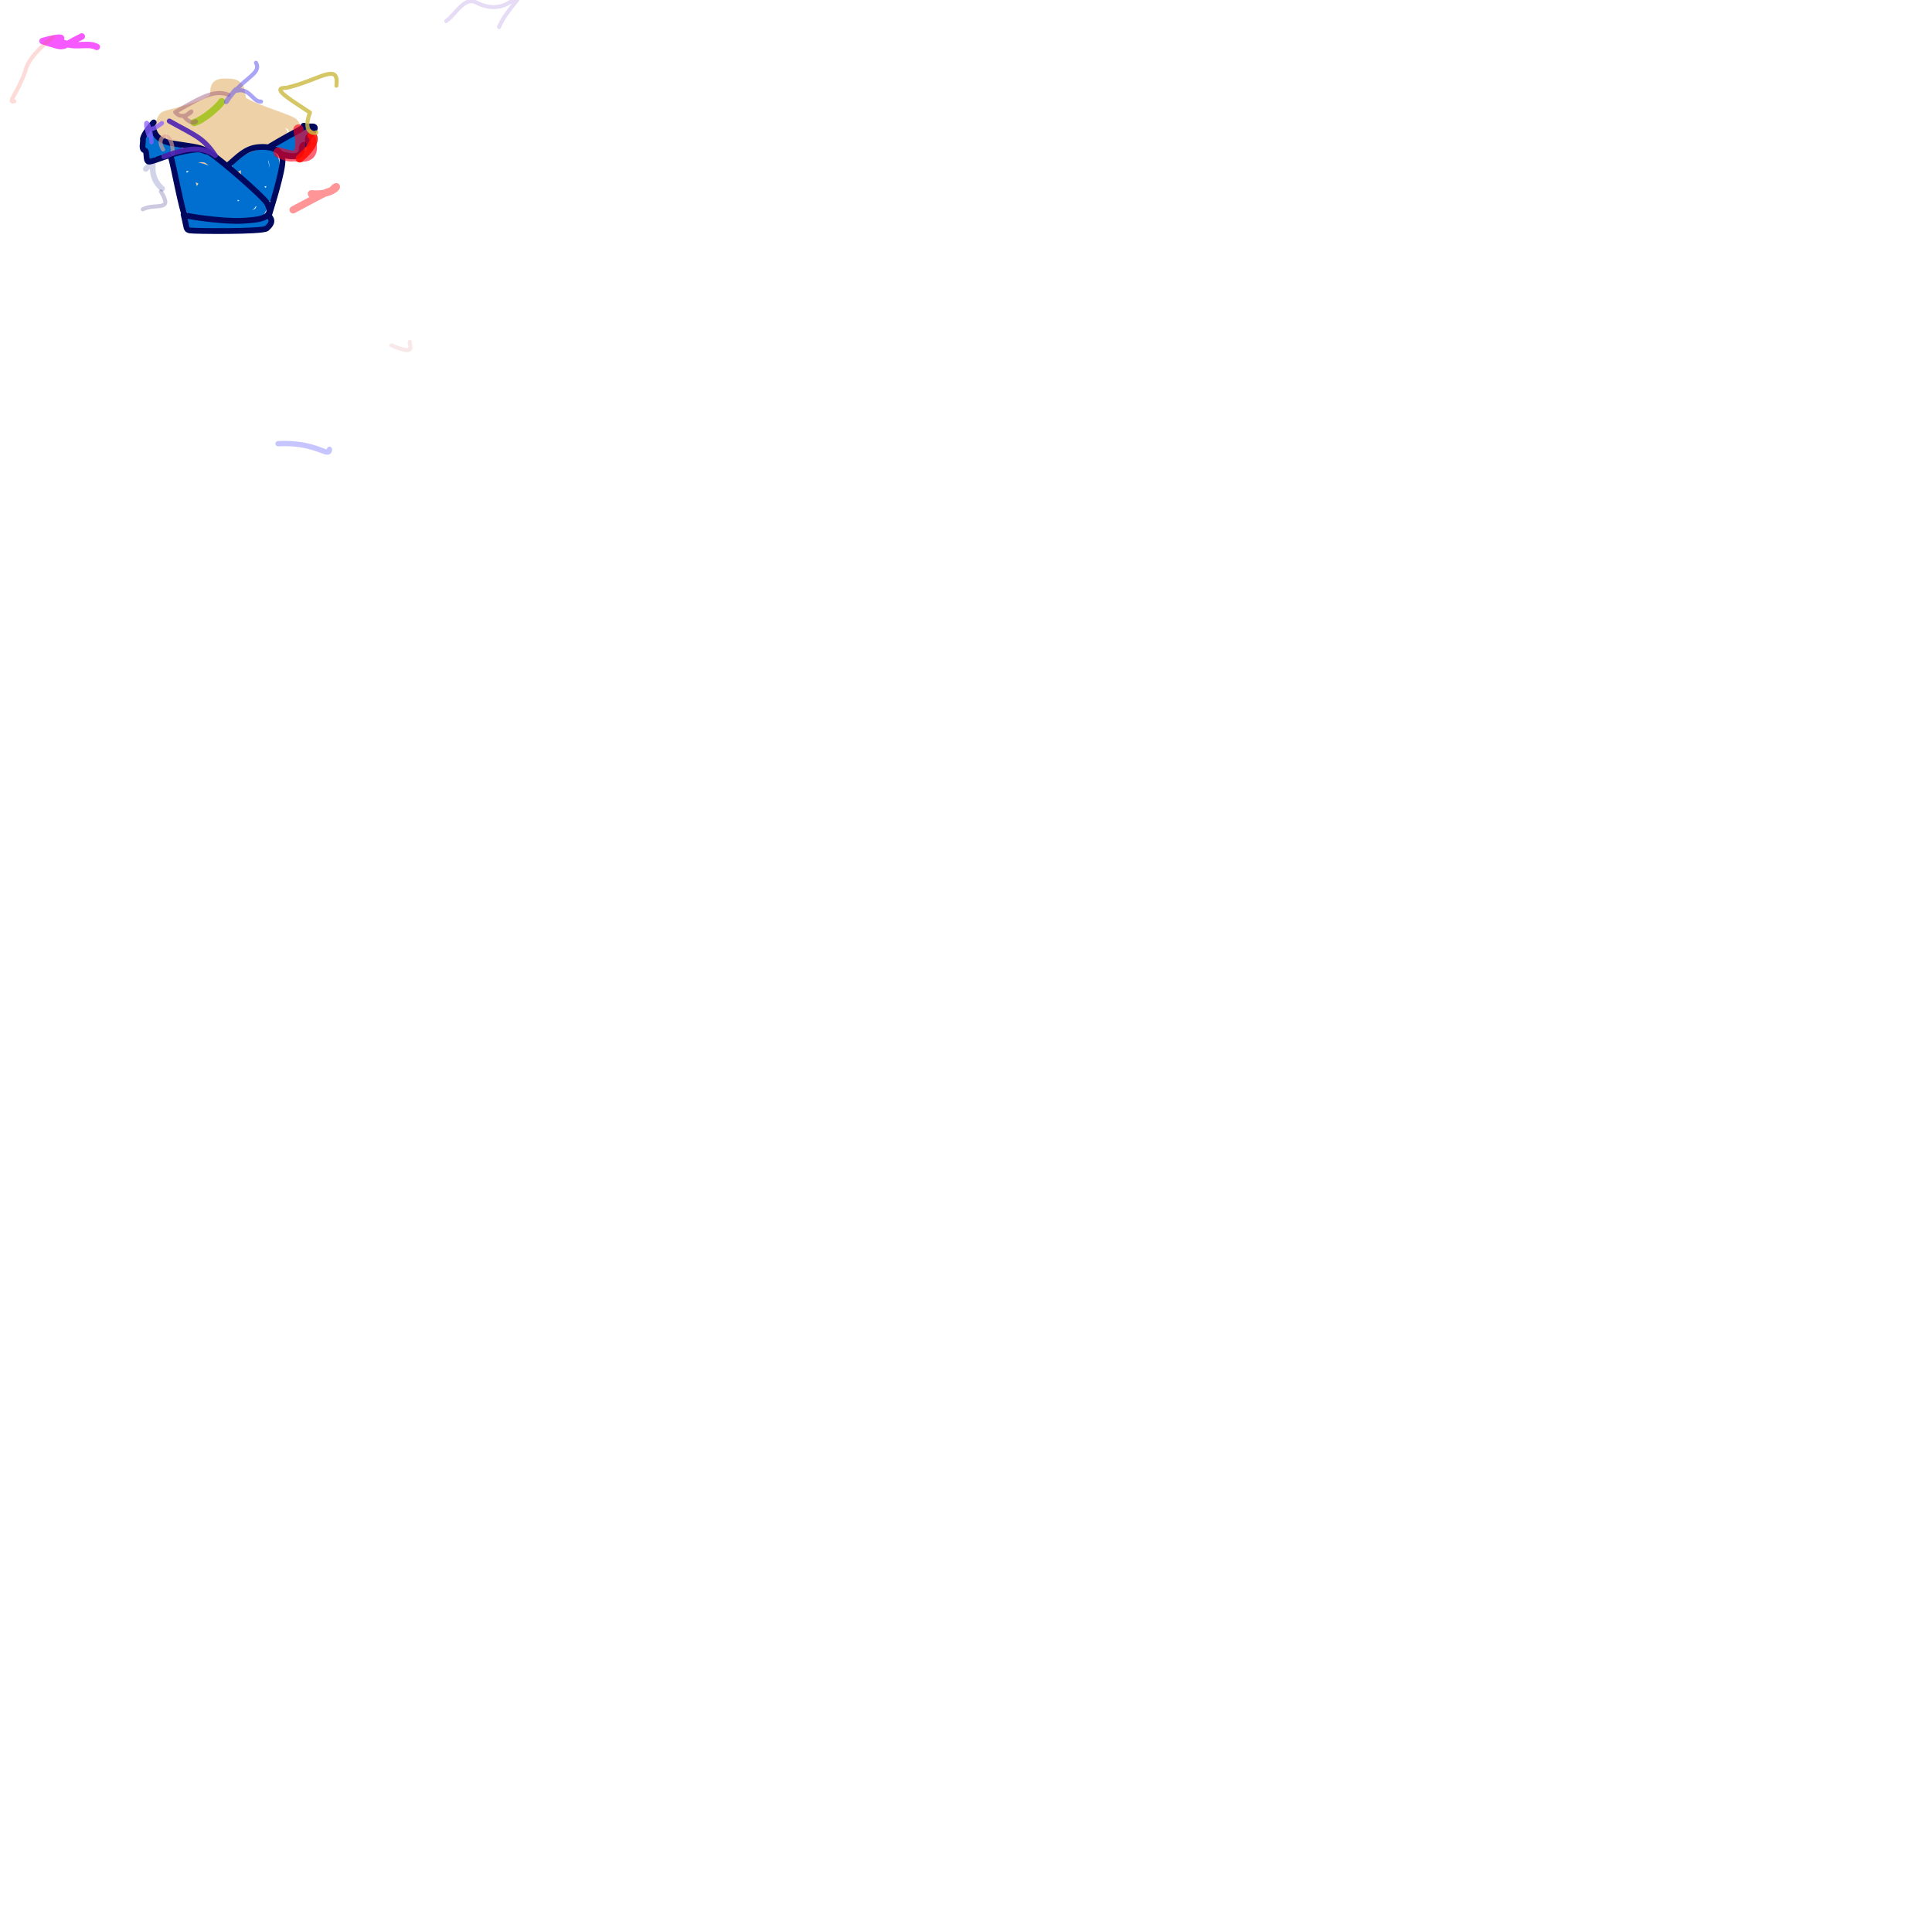
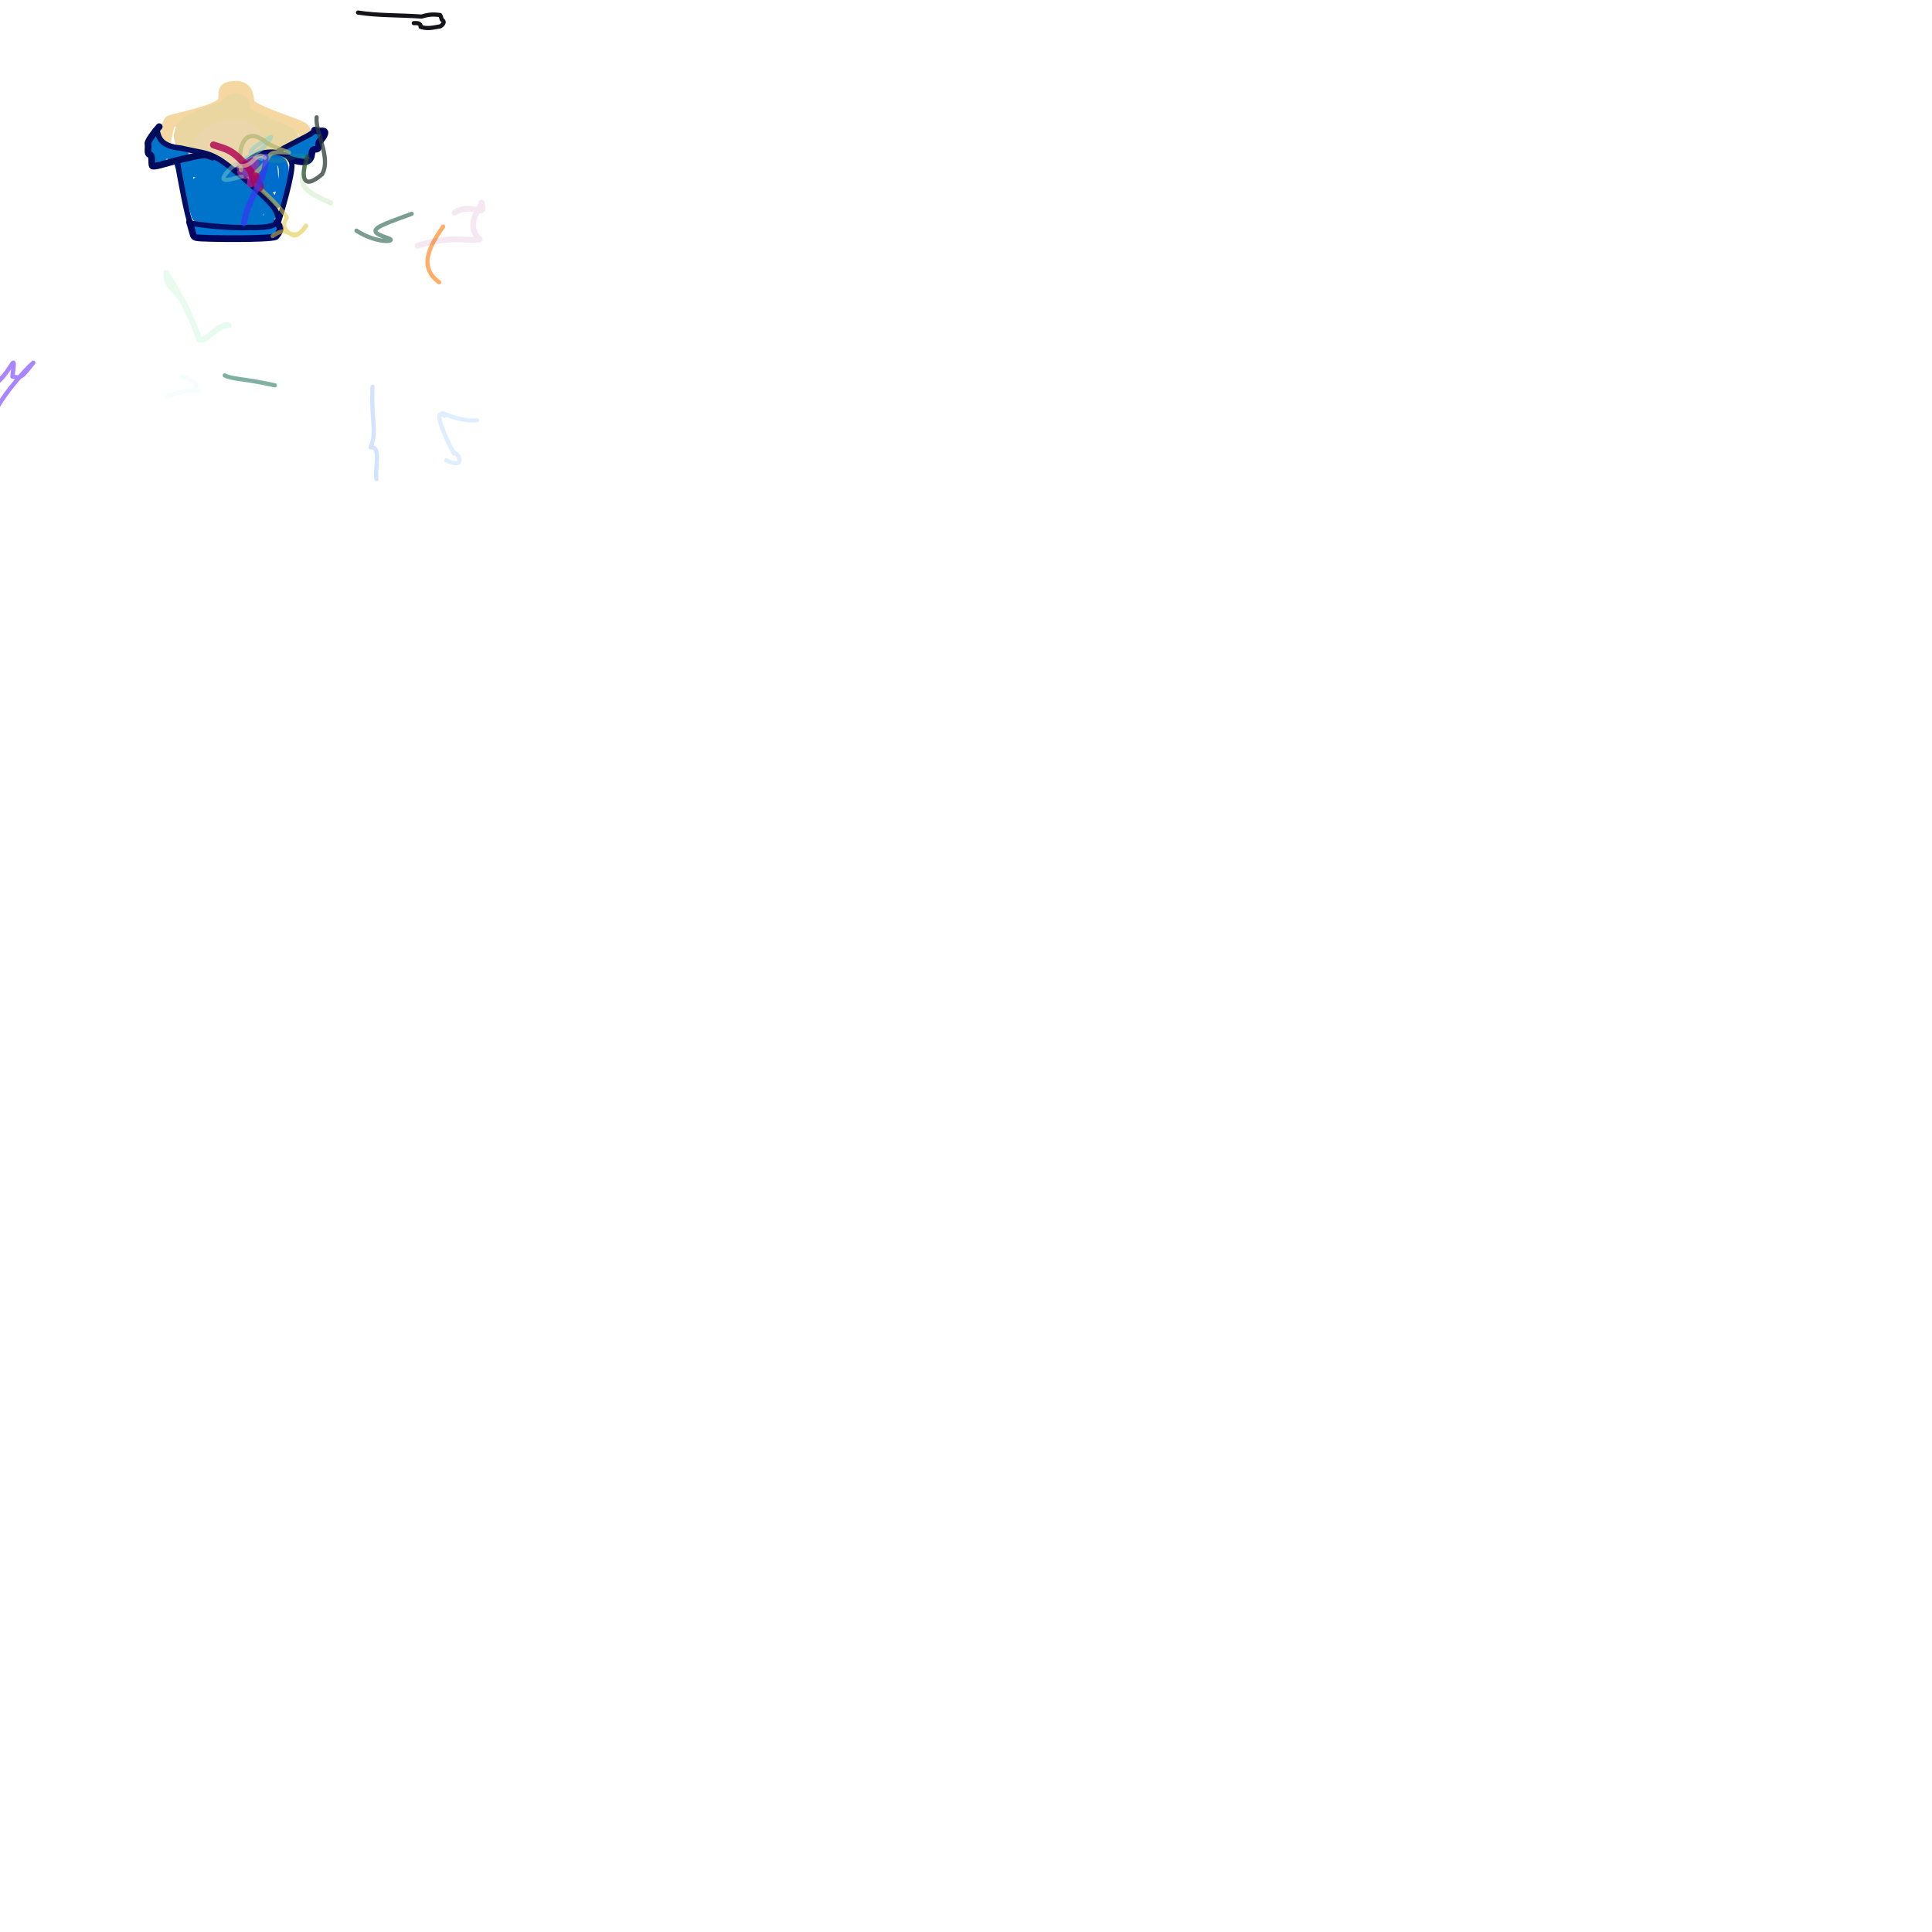
- <svg xmlns="http://www.w3.org/2000/svg" version="1.1" width="956.0" height="956.0">
+ <svg xmlns="http://www.w3.org/2000/svg" version="1.1" width="925.0" height="925.0">
  <defs />
  <g>
-     <path d="M 106.266 49.045 C 102.855 53.576 83.8 57.226 81.77 58.279 C 79.985 59.5 77.598 71.126 79.75 73.046 C 82.13 74.932 90.428 70.666 95.903 75.336 C 108.964 86.746 112.576 98.948 129.288 73.711 C 130.821 72.13 143.426 76.711 144.358 75.382 C 145.483 73.851 147.98 63.349 144.074 61.102 C 140.161 58.922 120.475 53.122 118.906 50.048 C 117.319 46.966 119.537 42.04 113.041 42.159 C 106.149 41.703 107.697 43.803 107.146 47.035" stroke-width="6.507" fill="none" stroke="rgb(238, 209, 166)" stroke-opacity="1.0" stroke-linecap="round" stroke-linejoin="round" />
-     <path d="M 112.381 51.063 C 111.898 56.72 87.059 59.166 89.716 66.889 C 109.742 69.058 109.184 94.734 127.723 74.563 C 129.608 72.23 136.327 68.798 135.815 67.93 C 135.274 67.135 112.265 56.252 113.159 54.863" stroke-width="14.137" fill="none" stroke="rgb(239, 209, 167)" stroke-opacity="1.0" stroke-linecap="round" stroke-linejoin="round" />
-     <path d="M 111.644 68.978 C 105.116 73.529 107.968 88.31 109.359 88.428 C 110.94 88.737 114.472 72.831 114.62 70.363 C 114.768 68.3 104.572 71.471 104.712 72.823" stroke-width="25.405" fill="none" stroke="rgb(238, 209, 166)" stroke-opacity="1.0" stroke-linecap="round" stroke-linejoin="round" />
-     <path d="M 74.279 67.068 C 73.257 71.744 73.24 76.452 74.489 76.229 C 75.536 76.076 74.167 70.668 75.64 70.493 C 77.56 70.126 76.673 75.609 77.708 75.202 C 78.719 74.651 77.446 70.622 79.675 71.915 C 81.811 73.616 81.81 76.257 84.08 74.384 C 86.123 72.512 86.395 72.233 87.256 73.016" stroke-width="5.16" fill="none" stroke="rgb(0, 113, 208)" stroke-opacity="1.0" stroke-linecap="round" stroke-linejoin="round" />
-     <path d="M 86.761 78.646 C 103.247 77.119 101.595 77.076 106.237 81.166 C 109.505 84.106 130.539 99.622 129.555 102.411 C 128.547 104.971 127.973 107.306 118.778 106.416 C 109.411 105.5 95.285 105.492 94.467 103.333 C 93.823 101.379 88.398 81.767 89.296 81.659 C 90.407 81.75 100.613 82.63 103.623 85.234 C 106.495 87.374 124.998 100.368 124.106 101.265 C 123.206 102.379 100.723 102.771 99.137 101.417 C 97.755 100.065 92.536 89.201 94.445 87.157 C 96.649 85.366 115.705 98.719 115.235 98.732 C 114.831 98.679 104.606 98.731 102.965 97.984 C 101.318 97.541 99.25 94.002 99.968 92.768 C 100.542 91.303 103.807 96.773 104.963 96.146" stroke-width="5.165" fill="none" stroke="rgb(0, 111, 208)" stroke-opacity="1.0" stroke-linecap="round" stroke-linejoin="round" />
-     <path d="M 117.447 82.293 C 124.163 76.895 129.755 75.565 133.389 76.847 C 138.875 78.477 133.564 96.674 132.658 97.158 C 131.567 97.637 122.046 86.456 121.687 85.199 C 121.103 83.784 129.964 78.482 130.162 80.025 C 130.679 81.392 131.536 90.222 130.637 89.707 C 129.78 89.163 124.489 85.953 126.345 84.359 C 128.279 82.733 127.894 83.524 128.022 84.923" stroke-width="5.129" fill="none" stroke="rgb(0, 112, 208)" stroke-opacity="1.0" stroke-linecap="round" stroke-linejoin="round" />
-     <path d="M 139.255 71.75 C 148.703 66.669 151.028 63.31 150.447 64.886 C 149.866 66.458 148.539 69.061 147.566 69.695 C 146.666 70.432 147.606 73.29 145.707 73.551 C 143.729 73.793 139.587 73.906 141.014 72.891 C 142.259 71.811 143.857 72.798 145.106 71.257" stroke-width="5.139" fill="none" stroke="rgb(0, 112, 208)" stroke-opacity="1.0" stroke-linecap="round" stroke-linejoin="round" />
-     <path d="M 94.132 110.136 C 105.82 111.499 113.482 111.785 118 111.434 C 122.362 111.18 129.203 110.96 131.223 110.023" stroke-width="5.223" fill="none" stroke="rgb(0, 112, 208)" stroke-opacity="1.0" stroke-linecap="round" stroke-linejoin="round" />
-     <path d="M 75.337 61.533 C 76.251 64.942 76.301 69.69 86.466 71.144 C 96.501 72.84 98.902 72.506 103.719 75.538 C 108.629 78.492 130.014 97.093 132.034 100.375 C 136.369 108.137 128.636 108.788 119.08 109.287 C 109.559 109.615 93.032 107.101 91.632 106.501 C 90.205 105.863 85.838 81.387 84.511 77.521" stroke-width="2.863" fill="none" stroke="rgb(0, 7, 93)" stroke-opacity="1.0" stroke-linecap="round" stroke-linejoin="round" />
-     <path d="M 76.059 60.56 C 73.499 63.232 70.326 67.756 70.726 69.225 C 70.904 70.634 69.815 73.855 71.474 74.306 C 73.108 74.69 71.835 79.385 73.474 79.958 C 75.011 80.375 81.197 77.174 89.877 75.168 C 98.503 73.408 98.799 73.808 101.927 74.975" stroke-width="2.838" fill="none" stroke="rgb(0, 9, 93)" stroke-opacity="1.0" stroke-linecap="round" stroke-linejoin="round" />
-     <path d="M 112.904 81.738 C 117.431 77.905 121.199 73.58 127.327 72.867 C 133.314 72.152 139.646 73.859 139.785 78.823 C 140.236 83.955 134.197 102.785 133.355 105.658" stroke-width="2.868" fill="none" stroke="rgb(0, 9, 93)" stroke-opacity="1.0" stroke-linecap="round" stroke-linejoin="round" />
-     <path d="M 133.74 72.443 C 147.781 64.072 148.594 64.565 150.611 62.443" stroke-width="3.016" fill="none" stroke="rgb(0, 8, 93)" stroke-opacity="1.0" stroke-linecap="round" stroke-linejoin="round" />
-     <path d="M 150.28 62.268 C 153.312 63.452 157.273 61.16 155.096 64.898 C 152.715 68.56 152.421 66.597 152.328 69.705 C 152.195 72.955 149.726 70.188 149.325 73.47 C 149.296 76.84 147.185 78.544 139.32 76.342" stroke-width="3.002" fill="none" stroke="rgb(0, 9, 93)" stroke-opacity="1.0" stroke-linecap="round" stroke-linejoin="round" />
-     <path d="M 90.843 106.086 C 92.674 113.545 91.879 113.484 93.969 114.023 C 96.051 114.415 129.582 114.74 131.957 113.046 C 135.66 109.726 134.284 108.18 132.552 106.271" stroke-width="2.866" fill="none" stroke="rgb(0, 9, 93)" stroke-opacity="1.0" stroke-linecap="round" stroke-linejoin="round" />
-     <path d="M 80.719 73.977 C 76.034 66.9 85.925 63.118 85.403 76.02" stroke-width="2.0" fill="none" stroke="rgb(223, 164, 150)" stroke-opacity="0.629" stroke-linecap="round" stroke-linejoin="round" />
-     <path d="M 81.126 77.499 C 88.415 74.67 98.914 71.088 106.539 76.979 C 100.396 67.841 96.396 67.031 83.785 59.904" stroke-width="2.476" fill="none" stroke="rgb(78, 38, 179)" stroke-opacity="0.921" stroke-linecap="round" stroke-linejoin="round" />
-     <path d="M 147.701 64.108 C 150.49 76.666 146.77 80.052 137.863 75.435 C 150.893 79.193 157.674 78.998 152.643 66.344" stroke-width="5.101" fill="none" stroke="rgb(255, 0, 31)" stroke-opacity="0.616" stroke-linecap="round" stroke-linejoin="round" />
-     <path d="M 109.713 50.314 C 108.875 51.978 100.909 59.321 96.065 60.659" stroke-width="3.555" fill="none" stroke="rgb(151, 193, 9)" stroke-opacity="0.777" stroke-linecap="round" stroke-linejoin="round" />
-     <path d="M 154.748 67.385 C 151.715 65.676 161.07 67.259 148.306 78.426" stroke-width="3.974" fill="none" stroke="rgb(255, 12, 0)" stroke-opacity="0.889" stroke-linecap="round" stroke-linejoin="round" />
-     <path d="M 80.11 60.938 C 72.797 66.582 73.707 61.823 73.589 66.932 C 70.293 56.803 74.5 60.151 74.981 70.39" stroke-width="2.126" fill="none" stroke="rgb(139, 94, 254)" stroke-opacity="0.753" stroke-linecap="round" stroke-linejoin="round" />
-     <path d="M 95.951 60.521 C 98.488 58.524 96.268 63.408 91.264 57.99 C 99.262 50.345 91.493 61.487 86.696 55.485 C 101.379 46.848 106.632 44.57 113.112 46.904" stroke-width="2.0" fill="none" stroke="rgb(152, 81, 116)" stroke-opacity="0.446" stroke-linecap="round" stroke-linejoin="round" />
-     <path d="M 96.682 61.082 C 86.97 53.036 96.508 59.882 90.986 68.819 C 89.353 68.152 78.991 70.476 70.444 71.611" stroke-width="2.0" fill="none" stroke="rgb(76, 81, 213)" stroke-opacity="0.0" stroke-linecap="round" stroke-linejoin="round" />
-     <path d="M 156.541 65.448 C 157.495 65.93 148.875 67.477 153.387 55.7 C 141.896 48.204 134.143 43.358 141.737 43.447 C 157.772 39.851 167.889 30.442 166.473 42.384" stroke-width="2.0" fill="none" stroke="rgb(204, 185, 69)" stroke-opacity="0.819" stroke-linecap="round" stroke-linejoin="round" />
-     <path d="M 145.025 103.835 C 156.115 97.997 160.954 95.069 164.098 94.35 C 168.964 88.688 166.787 97.039 154.075 95.895" stroke-width="3.571" fill="none" stroke="rgb(255, 26, 30)" stroke-opacity="0.462" stroke-linecap="round" stroke-linejoin="round" />
-     <path d="M 202.786 169.162 C 202.304 170.82 206.608 176.37 193.708 170.88" stroke-width="2.0" fill="none" stroke="rgb(191, 44, 64)" stroke-opacity="0.108" stroke-linecap="round" stroke-linejoin="round" />
-     <path d="M 40.475 18.051 C 29.09 23.599 33.312 24.177 21.045 20.32 C 31.181 17.463 31.697 18.882 28.61 19.934 C 37.117 24.686 42.558 20.551 47.896 23.212" stroke-width="3.181" fill="none" stroke="rgb(243, 40, 255)" stroke-opacity="0.768" stroke-linecap="round" stroke-linejoin="round" />
-     <path d="M 70.666 103.546 C 76.983 100.347 85.99 105.041 79.614 94.788" stroke-width="2.0" fill="none" stroke="rgb(57, 45, 134)" stroke-opacity="0.254" stroke-linecap="round" stroke-linejoin="round" />
-     <path d="M 163.028 222.353 C 162.724 226.894 157.101 218.575 137.586 219.531" stroke-width="2.62" fill="none" stroke="rgb(122, 120, 255)" stroke-opacity="0.423" stroke-linecap="round" stroke-linejoin="round" />
-     <path d="M 126.658 31.061 C 129.781 36.755 119.748 38.405 112.121 50.488 C 109.679 51.777 119.638 40.804 115.45 45.408 C 123.516 42.116 124.764 50.657 129.17 50.259" stroke-width="2.0" fill="none" stroke="rgb(98, 87, 241)" stroke-opacity="0.537" stroke-linecap="round" stroke-linejoin="round" />
-     <path d="M 220.798 10.437 C 225.77 6.788 229.786 -1.823 235.695 1.241 C 247.257 7.277 253.925 -0.699 254.126 0.155 C 260.789 -3.926 250.268 4.956 246.945 13.373" stroke-width="2.0" fill="none" stroke="rgb(202, 181, 236)" stroke-opacity="0.469" stroke-linecap="round" stroke-linejoin="round" />
-     <path d="M 26.225 18.4 C 20.08 23.184 13.667 29.44 12.475 35.369 C 8.494 46.421 3.366 51.142 7.083 50.104" stroke-width="2.0" fill="none" stroke="rgb(245, 91, 74)" stroke-opacity="0.218" stroke-linecap="round" stroke-linejoin="round" />
-     <path d="M 72.163 83.594 C 79.867 74.872 70.888 85.234 80.23 93.35" stroke-width="2.791" fill="none" stroke="rgb(0, 18, 128)" stroke-opacity="0.181" stroke-linecap="round" stroke-linejoin="round" />
+     <path d="M 106.64 49.531 C 103.132 53.69 83.885 57.265 81.698 58.162 C 79.911 59.404 77.502 71.021 79.645 72.946 C 81.458 75.592 89.785 71.388 95.192 76.051 C 108.249 87.193 111.858 99.392 129.396 73.602 C 130.93 72.023 143.536 76.603 144.667 75.072 C 145.799 73.54 148.31 63.036 144.35 61.332 C 140.062 59.004 120.393 53.171 119.105 49.805 C 117.715 47.059 119.494 42.387 113.175 41.803 C 106.101 42.029 108.096 44.17 107.582 47.367" stroke-width="6.164" fill="none" stroke="rgb(244, 215, 161)" stroke-opacity="1.0" stroke-linecap="round" stroke-linejoin="round" />
+     <path d="M 112.794 51.492 C 111.578 57.04 87.68 58.553 90.346 66.257 C 109.13 69.684 108.756 95.288 127.348 74.344 C 130.23 71.653 136.062 68.755 136.447 67.298 C 135.477 66.874 111.815 56.699 112.526 55.3" stroke-width="13.816" fill="none" stroke="rgb(233, 214, 161)" stroke-opacity="1.0" stroke-linecap="round" stroke-linejoin="round" />
+     <path d="M 112.052 69.385 C 104.746 73.055 107.439 88.951 109.047 88.133 C 110.463 88.266 113.997 72.369 114.17 70.171 C 114.345 67.746 104.775 71.539 104.301 72.418" stroke-width="25.059" fill="none" stroke="rgb(235, 213, 171)" stroke-opacity="1.0" stroke-linecap="round" stroke-linejoin="round" />
+     <path d="M 74.501 67.312 C 73.709 71.952 73.69 76.557 74.316 75.753 C 74.891 75.578 73.52 70.049 76.283 69.854 C 77.978 69.655 77.092 75.187 77.263 74.811 C 78.294 74.226 77.117 70.228 79.862 71.71 C 82.023 73.202 82.022 75.81 84.293 73.94 C 85.957 72.688 86.082 72.562 87.461 73.219" stroke-width="5.545" fill="none" stroke="rgb(0, 117, 203)" stroke-opacity="1.0" stroke-linecap="round" stroke-linejoin="round" />
+     <path d="M 86.483 78.96 C 102.976 77.415 101.329 77.354 105.963 81.44 C 109.573 84.038 130.594 99.564 129.481 102.417 C 128.508 104.935 127.989 107.284 118.831 106.096 C 109.625 105.229 95.357 105.411 94.448 103.236 C 93.762 101.444 88.335 81.831 89.236 81.608 C 90.465 81.692 100.879 82.588 103.659 85.036 C 106.148 87.749 124.669 100.716 123.813 101.24 C 122.939 102.124 100.46 102.509 99.401 101.17 C 98.098 99.766 92.878 88.873 94.774 87.445 C 96.698 85.324 115.792 98.628 115.348 98.607 C 114.956 98.99 104.738 98.966 102.527 97.896 C 100.885 97.677 99.432 94.348 99.653 92.472 C 100.277 90.932 103.815 96.854 105.329 96.438" stroke-width="5.612" fill="none" stroke="rgb(0, 116, 203)" stroke-opacity="1.0" stroke-linecap="round" stroke-linejoin="round" />
+     <path d="M 117.634 82.475 C 124.164 76.9 129.679 75.767 133.382 76.855 C 139.049 78.475 133.545 96.67 132.654 97.15 C 131.578 97.625 122.051 86.45 121.482 85.003 C 120.908 83.744 129.842 78.277 130.361 79.833 C 130.688 81.389 131.348 90.415 130.447 89.704 C 130.218 88.723 124.929 85.514 126.192 84.372 C 128.13 82.754 127.653 83.535 128.2 84.757" stroke-width="4.839" fill="none" stroke="rgb(0, 109, 205)" stroke-opacity="1.0" stroke-linecap="round" stroke-linejoin="round" />
+     <path d="M 139.119 71.896 C 148.858 66.816 151.188 63.448 150.602 65.029 C 150.027 66.622 148.705 69.227 147.733 69.862 C 147.226 70.537 147.754 73.385 145.132 72.989 C 143.225 73.233 139.138 73.347 140.849 72.725 C 142.1 71.648 143.742 72.651 145.134 71.276" stroke-width="5.548" fill="none" stroke="rgb(0, 117, 203)" stroke-opacity="1.0" stroke-linecap="round" stroke-linejoin="round" />
+     <path d="M 93.704 109.73 C 105.34 111.936 113.537 112.516 118.517 112.161 C 122.958 111.812 129.723 111.657 131.645 109.599" stroke-width="4.822" fill="none" stroke="rgb(0, 118, 213)" stroke-opacity="1.0" stroke-linecap="round" stroke-linejoin="round" />
+     <path d="M 75.06 61.815 C 75.972 65.192 76.046 69.959 86.687 70.923 C 96.247 73.127 98.648 72.809 104.023 75.791 C 109.012 78.112 130.374 96.721 131.851 100.658 C 136.229 108.43 128.912 109.071 119.32 108.899 C 109.265 109.421 92.79 107.386 91.32 106.75 C 89.916 106.117 85.623 81.619 84.819 77.19" stroke-width="2.594" fill="none" stroke="rgb(0, 14, 99)" stroke-opacity="1.0" stroke-linecap="round" stroke-linejoin="round" />
+     <path d="M 76.219 60.654 C 73.71 63.461 70.451 67.907 70.839 68.949 C 71.225 70.898 70.188 73.662 71.767 74.037 C 73.343 74.429 72.105 79.638 73.219 79.528 C 74.798 79.962 81.452 77.345 90.091 75.568 C 98.246 73.622 98.544 74.008 101.683 75.211" stroke-width="3.223" fill="none" stroke="rgb(0, 11, 90)" stroke-opacity="1.0" stroke-linecap="round" stroke-linejoin="round" />
+     <path d="M 112.751 81.587 C 117.717 78.045 121.344 73.717 127.483 72.957 C 133.165 72.266 139.347 73.993 139.765 78.669 C 140.108 83.822 134.413 102.96 133.466 105.784" stroke-width="2.518" fill="none" stroke="rgb(0, 12, 97)" stroke-opacity="1.0" stroke-linecap="round" stroke-linejoin="round" />
+     <path d="M 133.488 72.163 C 148.087 64.399 148.689 64.629 150.754 62.528" stroke-width="2.499" fill="none" stroke="rgb(0, 11, 90)" stroke-opacity="1.0" stroke-linecap="round" stroke-linejoin="round" />
+     <path d="M 150.601 62.293 C 153.151 63.487 156.929 61.296 155.118 65.01 C 152.864 68.71 152.602 66.759 152.52 69.997 C 152.475 72.802 149.595 70.048 149.32 73.301 C 148.923 76.976 147.317 78.878 139.383 76.321" stroke-width="3.2" fill="none" stroke="rgb(0, 5, 96)" stroke-opacity="1.0" stroke-linecap="round" stroke-linejoin="round" />
+     <path d="M 90.726 106.303 C 92.965 113.309 92.102 113.276 94.176 113.778 C 96.278 114.336 129.809 114.708 132.094 113.23 C 135.404 109.472 134.066 108.375 132.361 106.488" stroke-width="3.211" fill="none" stroke="rgb(0, 6, 96)" stroke-opacity="1.0" stroke-linecap="round" stroke-linejoin="round" />
+     <path d="M 171.416 6.017 C 180.569 7.494 191.291 7.183 201.868 7.935 C 205.832 6.623 208.274 6.935 210.685 7.183 C 210.91 7.217 211.432 9.144 211.548 9.463 C 213.53 10.584 211.594 12.049 210.911 12.585 C 206.271 13.435 204.551 13.818 201.371 12.869 C 201.667 10.926 199.409 11.036 198.116 11.074" stroke-width="2.0" fill="none" stroke="rgb(21, 20, 26)" stroke-opacity="1.0" stroke-linecap="round" stroke-linejoin="round" />
+     <path d="M 130.516 113.029 C 140.535 105.872 138.203 119.223 146.553 108.057 C 141.809 116.968 132.806 109.73 137.336 104.302 C 137.038 103.017 130.487 94.937 122.343 88.604" stroke-width="2.0" fill="none" stroke="rgb(223, 196, 61)" stroke-opacity="0.565" stroke-linecap="round" stroke-linejoin="round" />
+     <path d="M 119.745 88.167 C 121.603 79.912 110.873 80.739 117.344 84.187 C 126.053 76.881 122.896 73.165 114.848 80.096 C 115.438 80.675 122.566 75.765 122.596 85.249" stroke-width="3.262" fill="none" stroke="rgb(173, 42, 162)" stroke-opacity="0.726" stroke-linecap="round" stroke-linejoin="round" />
+     <path d="M 147.152 75.009 C 144.171 83.283 144.199 92.014 154.177 83.453 C 158.733 75.64 150.87 63.591 151.596 56.16" stroke-width="2.0" fill="none" stroke="rgb(43, 59, 54)" stroke-opacity="0.753" stroke-linecap="round" stroke-linejoin="round" />
+     <path d="M 115.848 84.604 C 112.53 84.877 101.25 89.84 110.679 80.298 C 123.754 71.536 125.742 73.06 129.779 65.536 C 119.46 71.693 115.562 73.751 127.441 76.455" stroke-width="2.0" fill="none" stroke="rgb(123, 205, 202)" stroke-opacity="0.477" stroke-linecap="round" stroke-linejoin="round" />
+     <path d="M 122.119 82.986 C 132.141 74.412 125.055 72.209 138.139 73.024 C 139.966 73.501 129.737 69.987 127.49 68.236 C 117.636 59.898 113.313 69.7 115.389 81.369" stroke-width="2.0" fill="none" stroke="rgb(176, 182, 113)" stroke-opacity="0.704" stroke-linecap="round" stroke-linejoin="round" />
+     <path d="M 122.463 84.235 C 127.602 93.071 121.982 91.345 120.236 82.028 C 111.312 71.03 108.307 71.545 102.211 69.377" stroke-width="3.318" fill="none" stroke="rgb(175, 0, 82)" stroke-opacity="0.805" stroke-linecap="round" stroke-linejoin="round" />
+     <path d="M 126.349 75.331 C 137.019 80.627 141.491 70.605 148.259 76.697 C 139.973 89.465 147.293 91.912 158.297 97.174" stroke-width="2.403" fill="none" stroke="rgb(78, 190, 52)" stroke-opacity="0.159" stroke-linecap="round" stroke-linejoin="round" />
+     <path d="M 127.11 74.857 C 128.164 85.558 118.705 94.118 116.786 106.937" stroke-width="2.792" fill="none" stroke="rgb(56, 54, 245)" stroke-opacity="0.727" stroke-linecap="round" stroke-linejoin="round" />
+     <path d="M 126.732 75.496 C 121.554 71.316 121.944 82.456 111.976 78.663" stroke-width="2.0" fill="none" stroke="rgb(227, 201, 180)" stroke-opacity="0.587" stroke-linecap="round" stroke-linejoin="round" />
+     <path d="M 87.218 180.345 C 100.529 184.794 88.576 186.363 95.246 187.173 C 84.778 185.831 76.709 192.746 80.669 189.26" stroke-width="2.0" fill="none" stroke="rgb(102, 195, 244)" stroke-opacity="0.052" stroke-linecap="round" stroke-linejoin="round" />
+     <path d="M 170.645 110.435 C 180.921 117.094 191.032 115.682 185.526 113.896 C 174.073 110.318 180.613 108.451 197.091 102.372" stroke-width="2.0" fill="none" stroke="rgb(26, 87, 66)" stroke-opacity="0.576" stroke-linecap="round" stroke-linejoin="round" />
+     <path d="M 178.347 185.174 C 177.61 202.634 180.672 205.655 177.468 214.234 C 182.807 213.336 179.238 224.838 180.262 229.358" stroke-width="2.0" fill="none" stroke="rgb(84, 142, 248)" stroke-opacity="0.257" stroke-linecap="round" stroke-linejoin="round" />
+     <path d="M -0.852 194.299 C 2.405 188.299 11.821 177.15 15.93 173.693 C 10.75 180.13 10.173 181.353 5.955 180.288 C 7.583 167.115 6.249 176.536 -1.523 183.301" stroke-width="2.079" fill="none" stroke="rgb(119, 63, 255)" stroke-opacity="0.627" stroke-linecap="round" stroke-linejoin="round" />
+     <path d="M 131.609 184.493 C 117.531 181.291 111.05 181.616 107.598 179.733" stroke-width="2.0" fill="none" stroke="rgb(90, 153, 134)" stroke-opacity="0.77" stroke-linecap="round" stroke-linejoin="round" />
+     <path d="M 213.6 220.382 C 224.61 225.504 218.314 215.01 217.323 217.124 C 211.469 206.215 207.583 195.13 212.853 199.09 C 208.497 195.033 217.5 202.156 228.328 201.221" stroke-width="2.0" fill="none" stroke="rgb(31, 136, 255)" stroke-opacity="0.144" stroke-linecap="round" stroke-linejoin="round" />
+     <path d="M 109.419 155.8 C 105.115 154.432 98.446 164.184 95.417 162.645 C 92.225 153.506 87.963 143.808 79.553 130.634 C 79.094 138.041 88.132 141.431 89.387 148.471" stroke-width="2.797" fill="none" stroke="rgb(0, 222, 84)" stroke-opacity="0.096" stroke-linecap="round" stroke-linejoin="round" />
+     <path d="M 212.155 108.465 C 205.167 118.563 200.438 127.967 210.262 135.168" stroke-width="2.0" fill="none" stroke="rgb(255, 158, 73)" stroke-opacity="0.829" stroke-linecap="round" stroke-linejoin="round" />
+     <path d="M 217.618 101.781 C 226.658 96.397 232.797 105.405 230.602 96.987 C 231.724 97.842 221.558 106.924 229.707 114.591 C 222.712 115.692 216.225 112.503 199.858 117.664" stroke-width="2.761" fill="none" stroke="rgb(155, 16, 135)" stroke-opacity="0.095" stroke-linecap="round" stroke-linejoin="round" />
  </g>
</svg>
